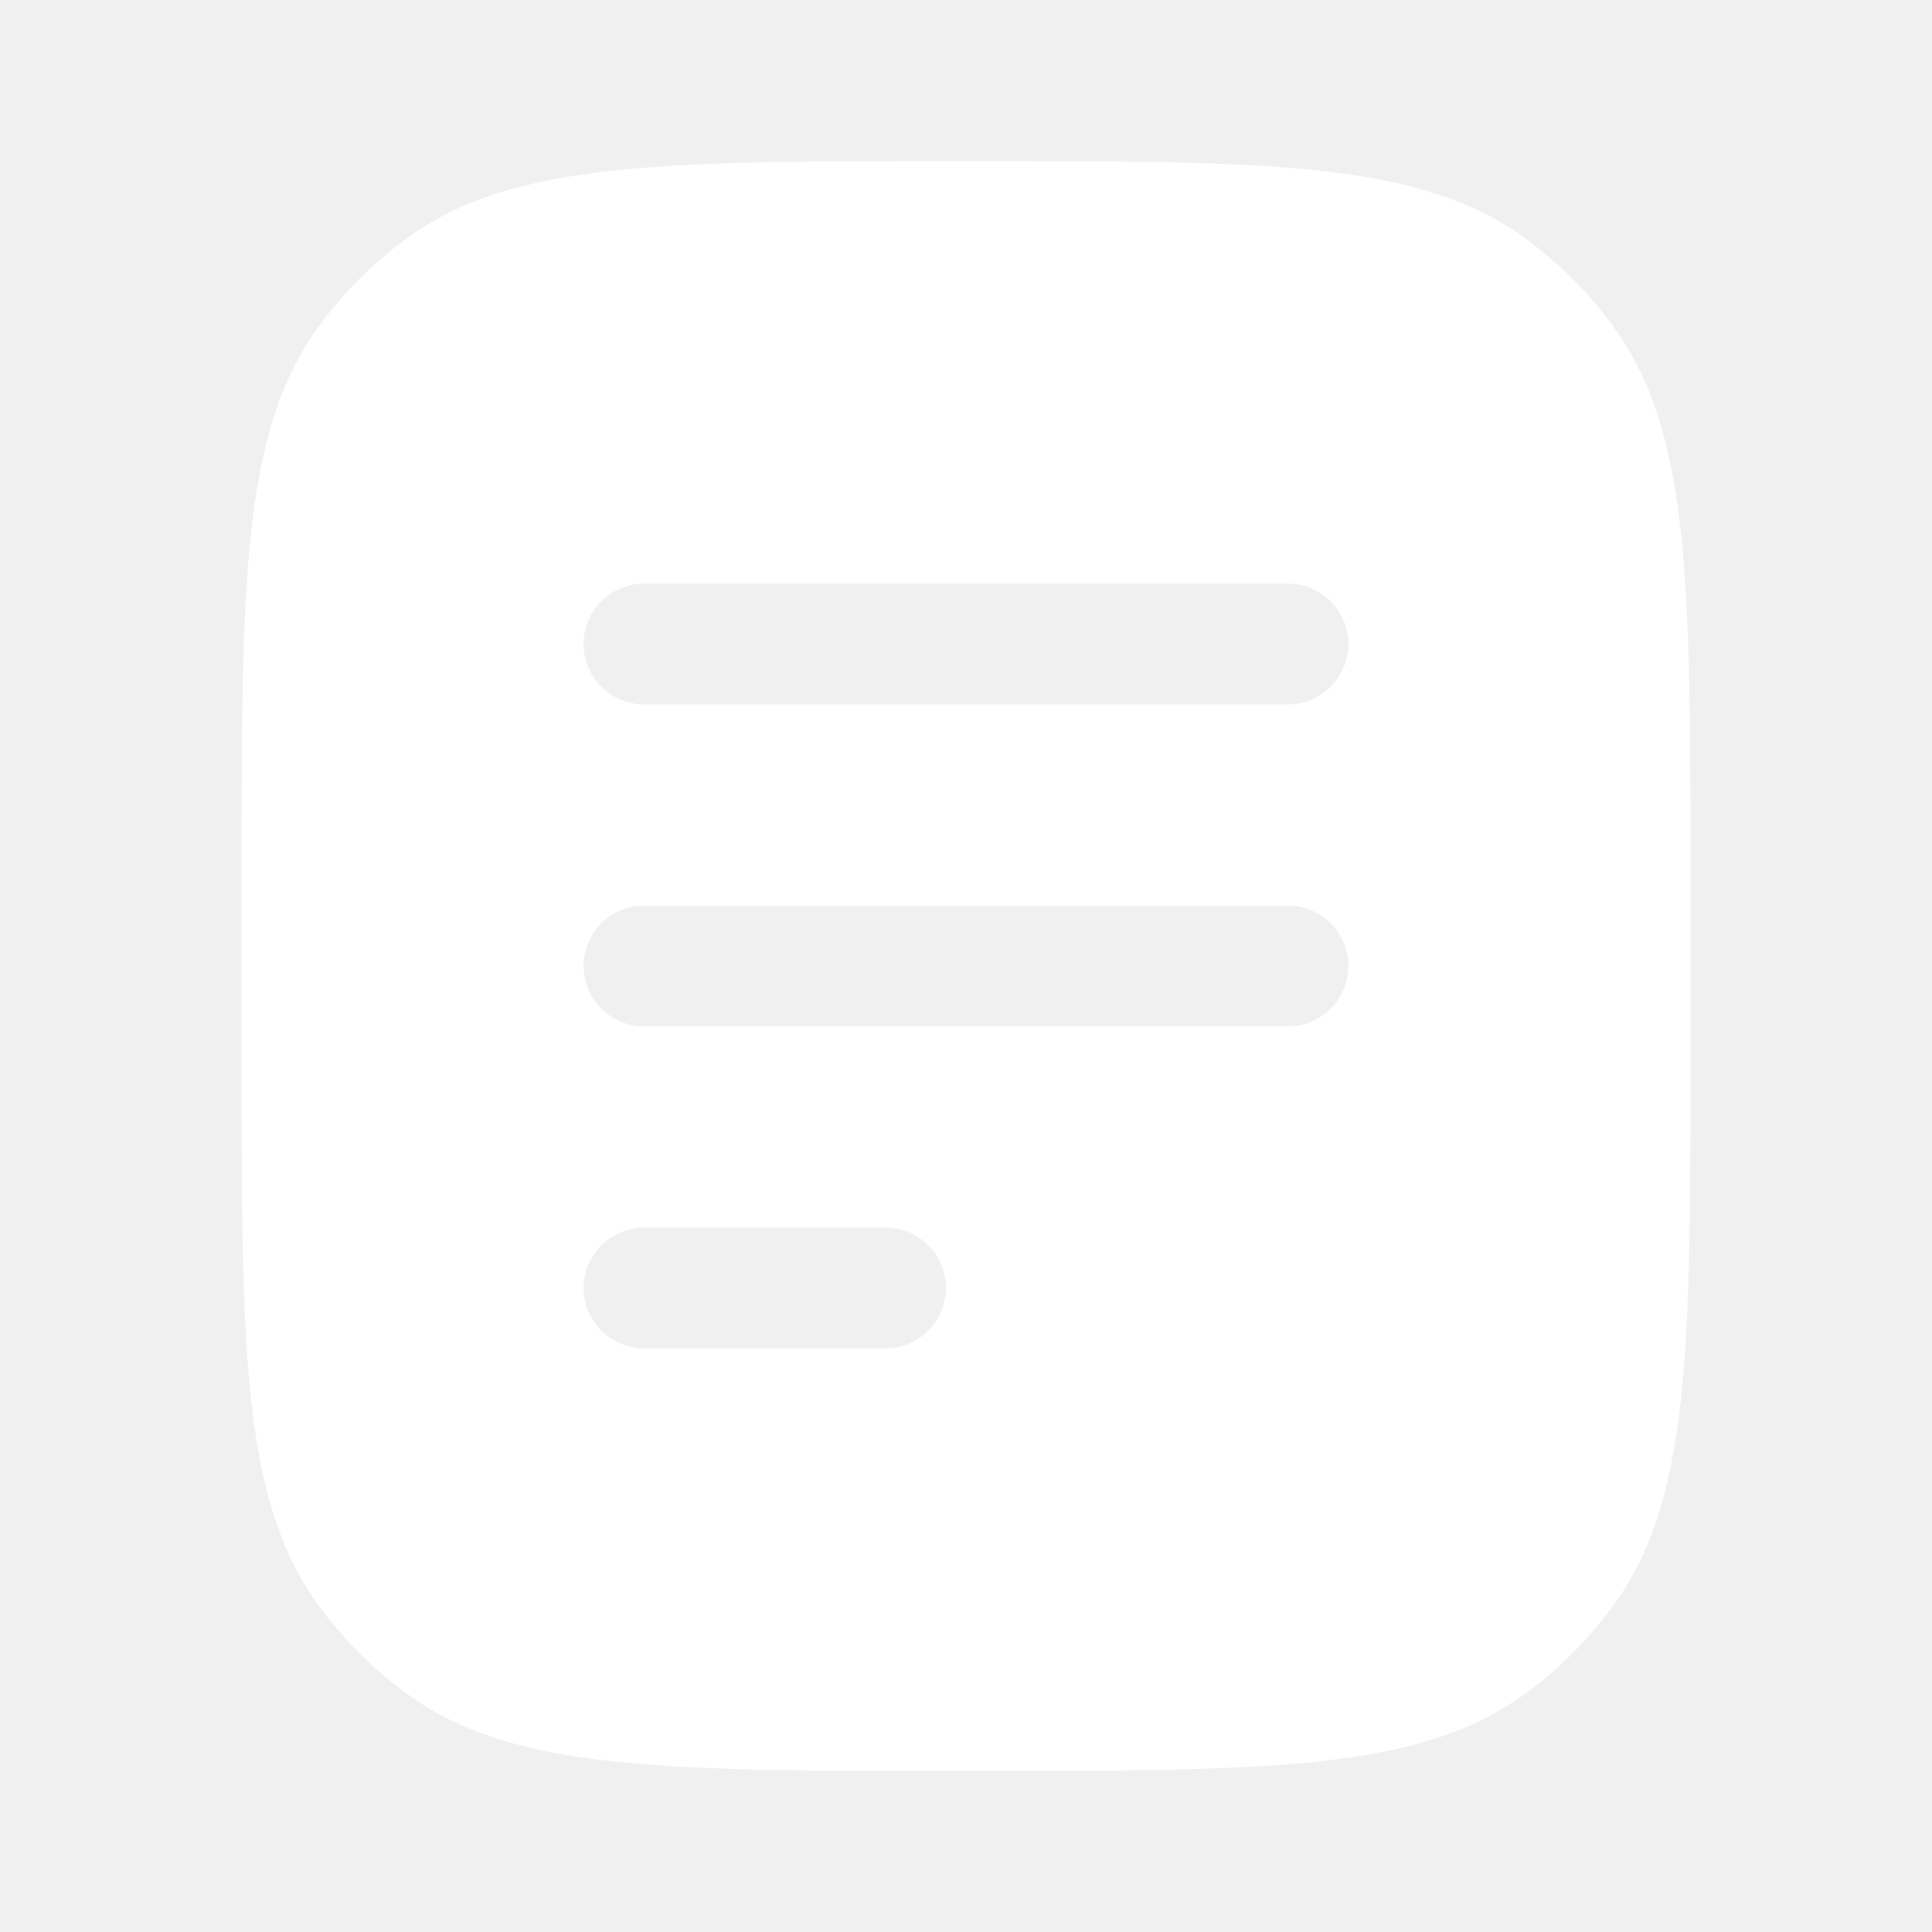
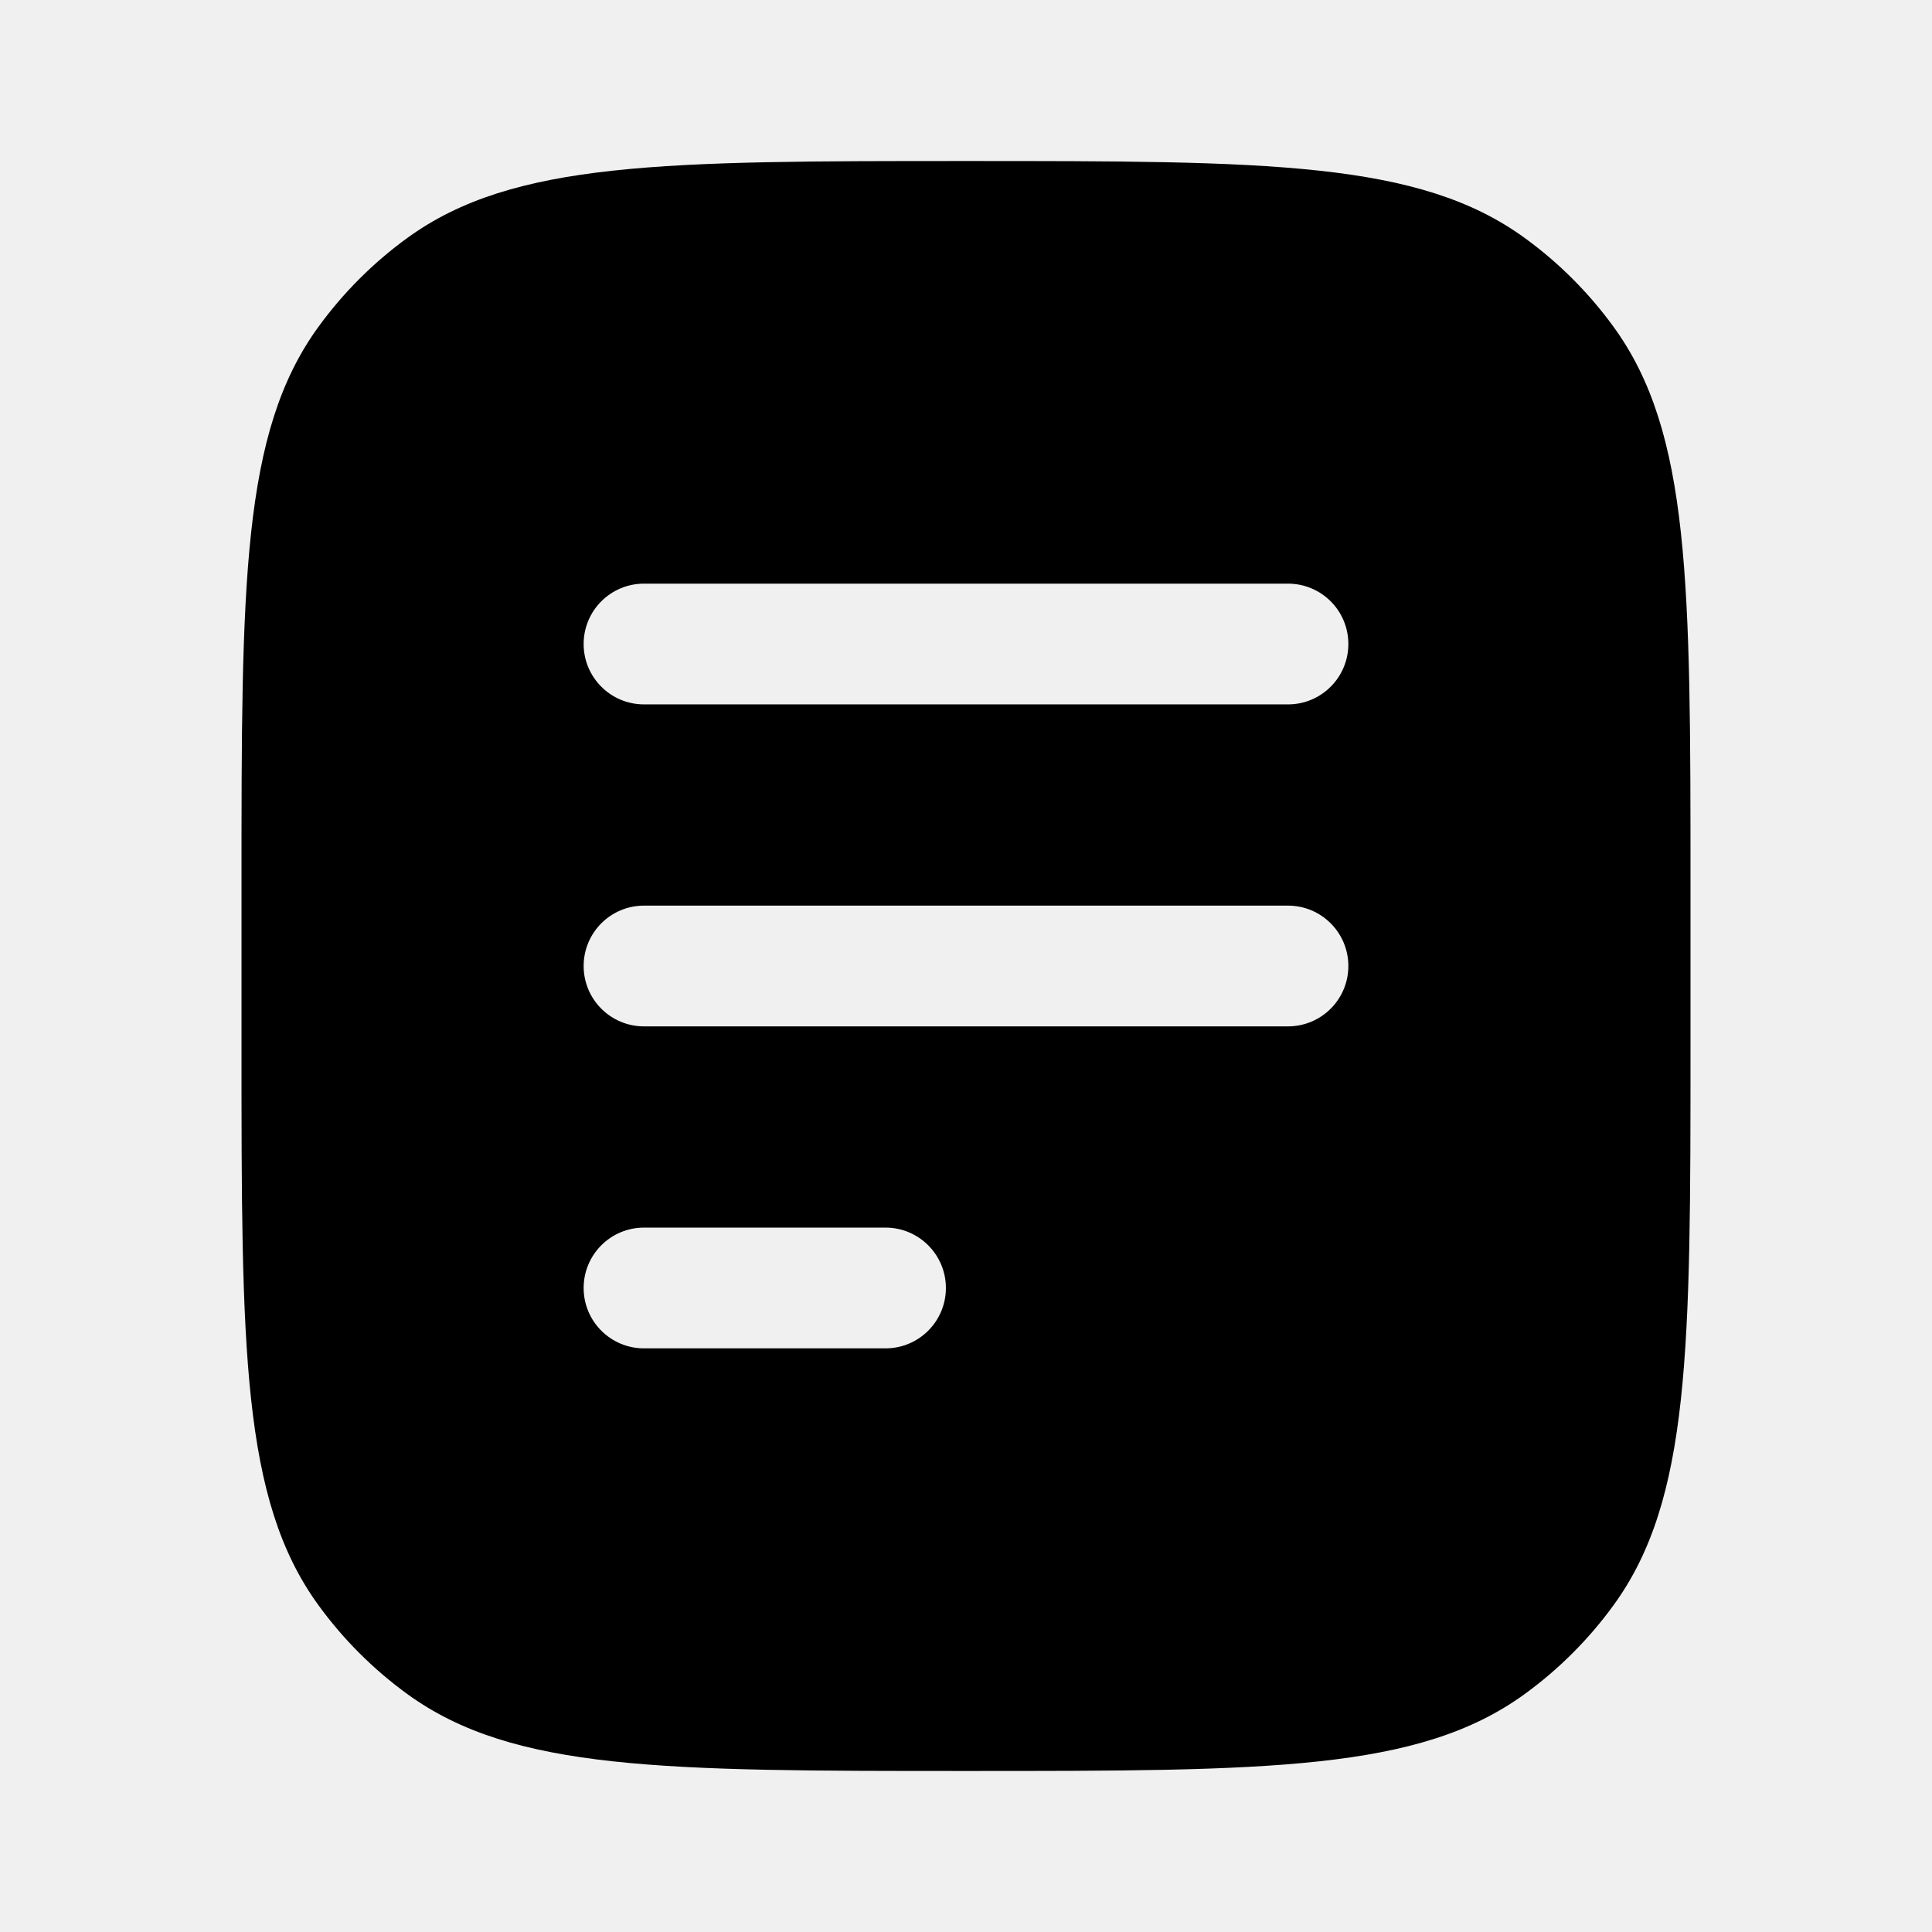
<svg xmlns="http://www.w3.org/2000/svg" width="32" height="32" viewBox="0 0 32 32" fill="none">
-   <path fill-rule="evenodd" clip-rule="evenodd" d="M5.273 5.415C4 7.167 4 9.667 4 14.667V17.333C4 22.333 4 24.833 5.273 26.585C5.684 27.151 6.182 27.649 6.748 28.06C8.501 29.333 11 29.333 16 29.333C21 29.333 23.5 29.333 25.252 28.06C25.818 27.649 26.316 27.151 26.727 26.585C28 24.833 28 22.333 28 17.333V14.667C28 9.667 28 7.167 26.727 5.415C26.316 4.849 25.818 4.351 25.252 3.94C23.5 2.667 21 2.667 16 2.667C11 2.667 8.501 2.667 6.748 3.94C6.182 4.351 5.684 4.849 5.273 5.415ZM10.667 9.667C10.114 9.667 9.667 10.114 9.667 10.667C9.667 11.219 10.114 11.667 10.667 11.667H21.333C21.886 11.667 22.333 11.219 22.333 10.667C22.333 10.114 21.886 9.667 21.333 9.667H10.667ZM10.667 15C10.114 15 9.667 15.448 9.667 16C9.667 16.552 10.114 17 10.667 17H21.333C21.886 17 22.333 16.552 22.333 16C22.333 15.448 21.886 15 21.333 15H10.667ZM10.667 20.333C10.114 20.333 9.667 20.781 9.667 21.333C9.667 21.886 10.114 22.333 10.667 22.333H14.667C15.219 22.333 15.667 21.886 15.667 21.333C15.667 20.781 15.219 20.333 14.667 20.333H10.667Z" fill="white" />
+   <path fill-rule="evenodd" clip-rule="evenodd" d="M5.273 5.415C4 7.167 4 9.667 4 14.667V17.333C4 22.333 4 24.833 5.273 26.585C5.684 27.151 6.182 27.649 6.748 28.06C8.501 29.333 11 29.333 16 29.333C21 29.333 23.5 29.333 25.252 28.06C25.818 27.649 26.316 27.151 26.727 26.585C28 24.833 28 22.333 28 17.333V14.667C28 9.667 28 7.167 26.727 5.415C26.316 4.849 25.818 4.351 25.252 3.94C23.5 2.667 21 2.667 16 2.667C11 2.667 8.501 2.667 6.748 3.94C6.182 4.351 5.684 4.849 5.273 5.415ZM10.667 9.667C10.114 9.667 9.667 10.114 9.667 10.667C9.667 11.219 10.114 11.667 10.667 11.667H21.333C21.886 11.667 22.333 11.219 22.333 10.667C22.333 10.114 21.886 9.667 21.333 9.667H10.667ZM10.667 15C10.114 15 9.667 15.448 9.667 16C9.667 16.552 10.114 17 10.667 17H21.333C21.886 17 22.333 16.552 22.333 16C22.333 15.448 21.886 15 21.333 15H10.667ZM10.667 20.333C10.114 20.333 9.667 20.781 9.667 21.333C9.667 21.886 10.114 22.333 10.667 22.333H14.667C15.219 22.333 15.667 21.886 15.667 21.333C15.667 20.781 15.219 20.333 14.667 20.333H10.667Z" fill="currentColor" />
</svg>
